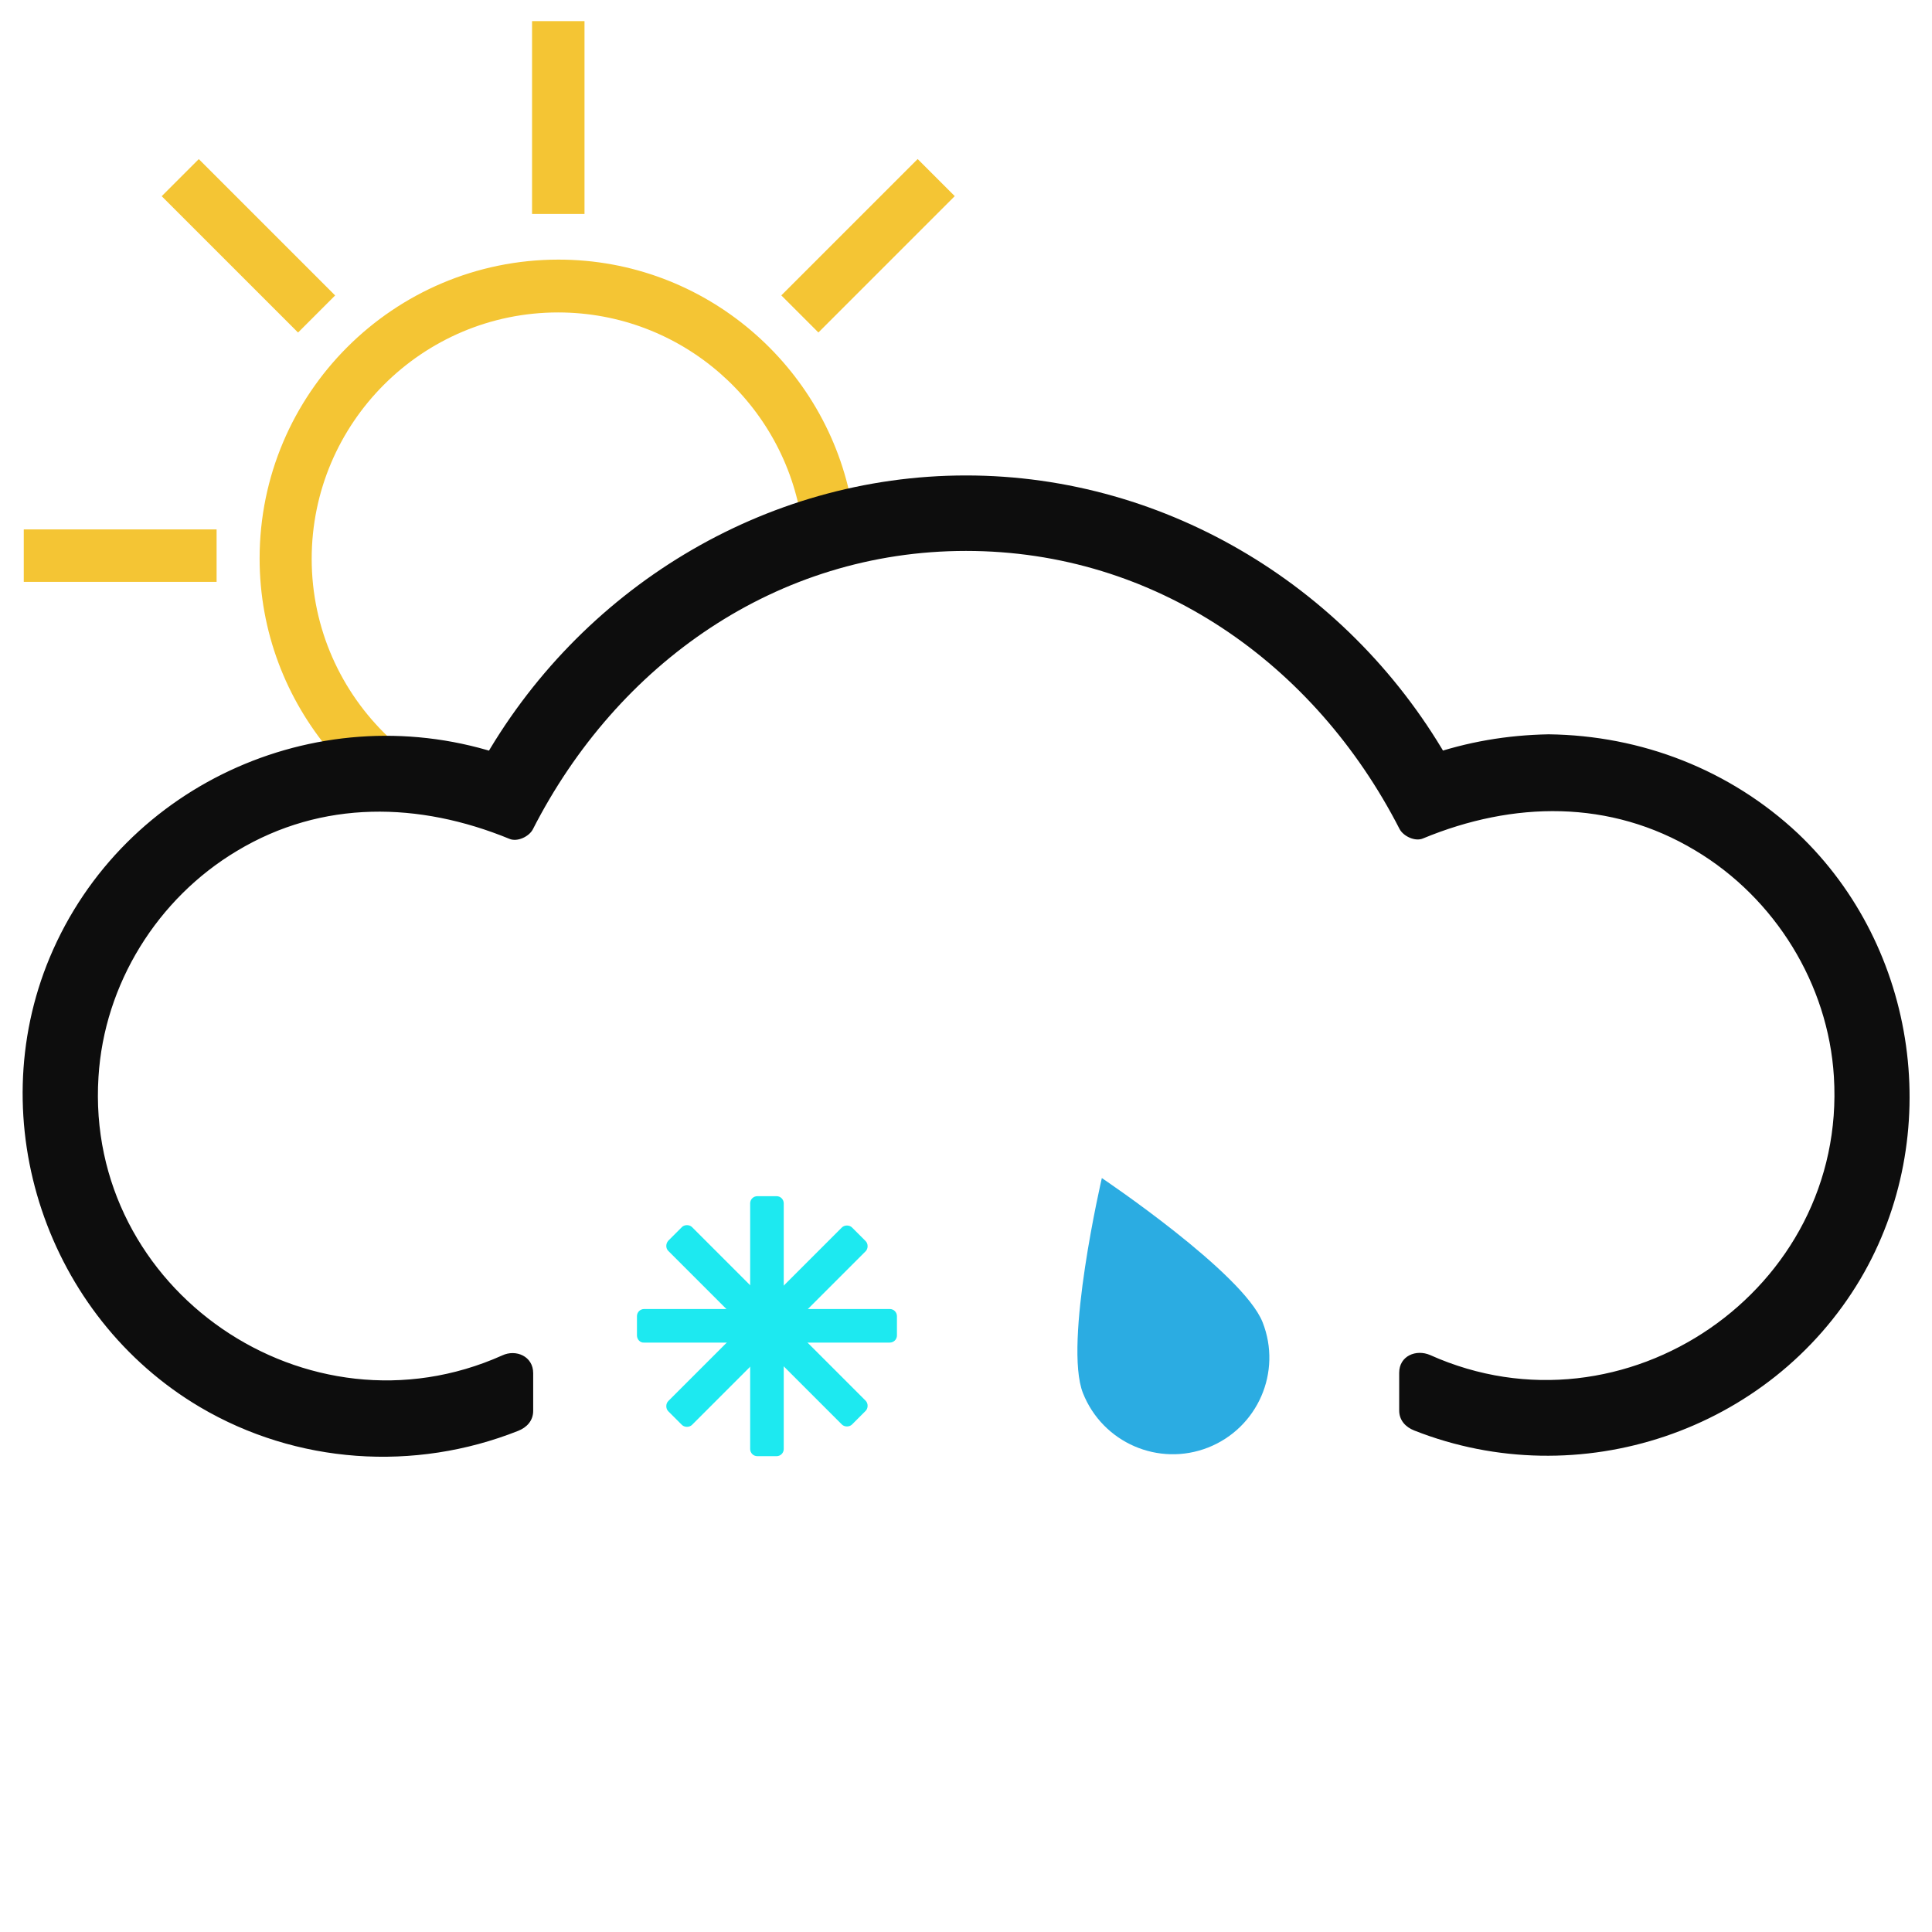
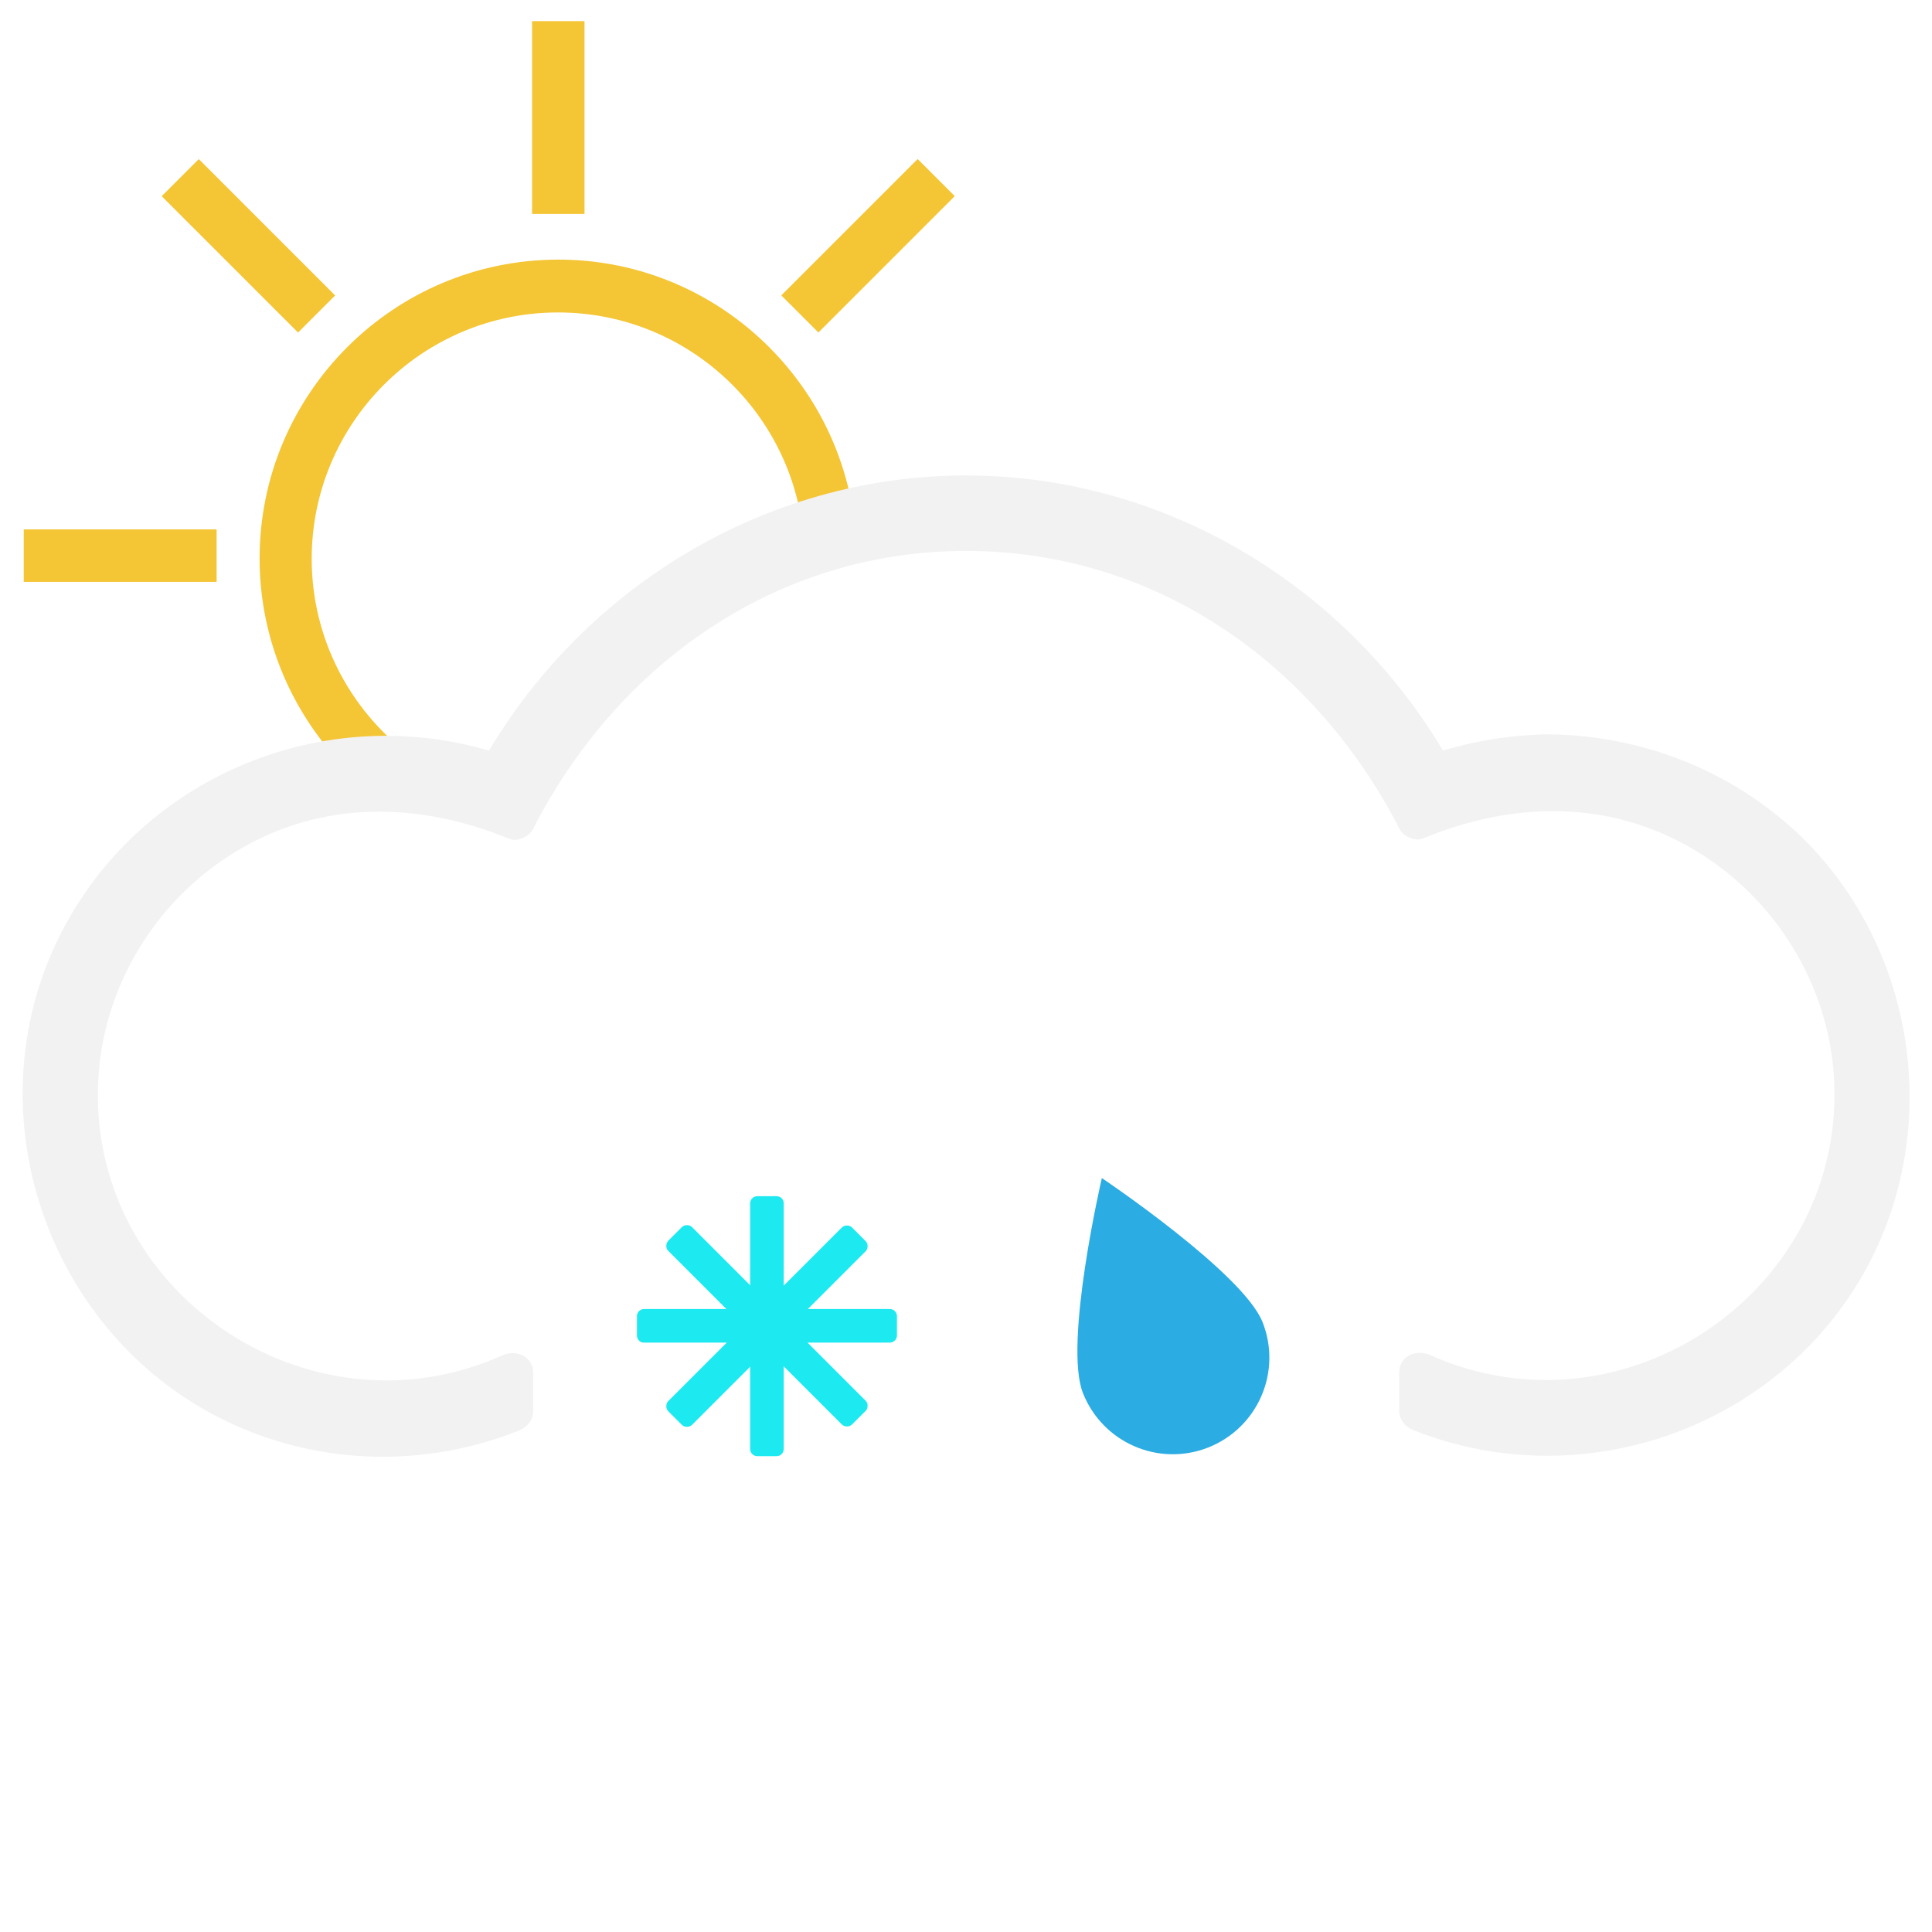
<svg xmlns="http://www.w3.org/2000/svg" version="1.1" id="Layer_1" x="0px" y="0px" viewBox="0 0 512 512" style="enable-background:new 0 0 512 512;" xml:space="preserve">
  <style type="text/css">
- 	.st0{fill: #0D0D0D;}
+ 	.st0{fill: #F2F2F2;}
	.st1{fill: #2BACE2;}
	.st3{fill: #F4C534;}
	.st2{fill: #1de9f0;}	
</style>
  <g id="XMLID_243_">
    <g id="XMLID_263_">
      <rect id="XMLID_269_" x="141" y="5.6" class="st3" width="13.9" height="51.1" />
      <rect id="XMLID_268_" x="223.1" y="39.6" transform="matrix(0.7071 0.7071 -0.7071 0.7071 113.4376 -143.6061)" class="st3" width="13.9" height="51.1" />
      <rect id="XMLID_267_" x="40.3" y="58.2" transform="matrix(0.7071 0.7071 -0.7071 0.7071 65.3387 -27.4852)" class="st3" width="51.1" height="13.9" />
      <rect id="XMLID_266_" x="6.3" y="140.3" class="st3" width="51.1" height="13.9" />
      <g id="XMLID_264_">
        <path id="XMLID_265_" class="st3" d="M102.9,195.3c-12.5-11.9-20.3-28.7-20.3-47.2c0-36,29.3-65.3,65.3-65.3     c32.8,0,60,24.3,64.6,55.8c4.3-1.8,8.8-3.3,13.3-4.6C219.2,97,186.8,68.8,148,68.8c-43.7,0-79.2,35.5-79.2,79.2     c0,19.5,7.1,37.3,18.7,51.1C92.5,197.5,97.6,196.2,102.9,195.3z" />
      </g>
    </g>
  </g>
  <g id="XMLID_18_">
    <g id="XMLID_46_">
      <g id="XMLID_49_">
        <path id="XMLID_52_" class="st0" d="M410.4,200.1c-10.4,0-20.7,1.8-30.5,5.4c-25.1-45.7-72.1-74-123.9-74     c-51.7,0-98.8,28.2-123.9,74c-9.9-3.6-20.1-5.4-30.5-5.4c-49.8,0-90.3,40.5-90.3,90.3s40.5,90.3,90.3,90.3     c11.8,0,23.4-2.3,34.2-6.8v-10c-10.7,5-22.3,7.7-34.2,7.7c-44.8,0-81.2-36.4-81.2-81.2s36.4-81.2,81.2-81.2     c10.6,0,21,2.1,30.9,6.2l3.9,1.6l1.9-3.7c23-44.8,68.1-72.7,117.7-72.7s94.7,27.8,117.7,72.7l1.9,3.7l3.9-1.6     c9.9-4.1,20.3-6.2,30.9-6.2c44.8,0,81.2,36.4,81.2,81.2s-36.4,81.2-81.2,81.2c-11.9,0-23.5-2.6-34.2-7.7v10     c10.8,4.5,22.4,6.8,34.2,6.8c49.8,0,90.3-40.5,90.3-90.3S460.2,200.1,410.4,200.1z" />
        <g id="XMLID_50_">
          <path id="XMLID_51_" class="st0" d="M410.4,194.6c-11,0.2-21.6,2-32,5.6c2.1,0.8,4.1,1.7,6.2,2.5c-26-46.5-75-76.7-128.6-76.7      s-102.6,30.2-128.6,76.7c2.1-0.8,4.1-1.7,6.2-2.5C85.9,183.9,32.8,207,13.2,253.7C-5,297.2,12.4,348.9,53,372.9      c25.6,15.1,56.8,17.2,84.3,6.3c2.3-0.9,4-2.7,4-5.3c0-3.3,0-6.7,0-10c0-4.5-4.6-6.4-8.2-4.7c-51.6,23.1-110.6-17.3-107-73.8      c1.5-24.6,15.6-47.3,36.7-59.9c22.6-13.6,48.3-13,72.2-3.2c2.1,0.9,5.2-0.6,6.2-2.5C163.6,175.9,205.8,146,256,146      s92.4,29.8,114.9,73.7c1,1.9,4.1,3.4,6.2,2.5c23.9-9.9,49.6-10.4,72.2,3.2c21.1,12.6,35.2,35.4,36.7,59.9      c3.5,56.5-55.5,96.9-107,73.8c-3.7-1.6-8.2,0.2-8.2,4.7c0,3.3,0,6.7,0,10c0,2.6,1.7,4.4,4,5.3c43.6,17.2,94.2,0.3,118.2-40.1      c22.4-37.9,15.4-87.8-16.5-118.1C458.5,204,435,194.9,410.4,194.6c-7-0.1-7.1,10.9,0,10.9c51.3,0.7,92.3,47.1,83.8,98.5      c-8.9,54.1-66.3,84.3-116.5,64.6c1.3,1.8,2.7,3.5,4,5.3c0-3.3,0-6.7,0-10c-2.7,1.6-5.5,3.2-8.2,4.7c44.4,19.9,97.4,1,116.7-44.5      c17.6-41.3-0.5-90.9-40.6-111.1c-24.1-12.2-50.8-11.6-75.5-1.4c2.1,0.8,4.1,1.7,6.2,2.5C356.1,166.9,309.9,135,256,135      s-100.1,31.9-124.3,79.1c2.1-0.8,4.1-1.7,6.2-2.5C95,194,44.7,209.3,23.8,252.3c-19.7,40.5-4.5,90.6,34.4,113.2      c24.8,14.4,54.4,14.8,80.3,3.2c-2.7-1.6-5.5-3.2-8.2-4.7c0,3.3,0,6.7,0,10c1.3-1.8,2.7-3.5,4-5.3c-54.8,21.6-116.7-17-117.6-77      c-0.8-59.3,58.7-99.9,113.9-81c2.2,0.8,5.1-0.5,6.2-2.5C161,165,206.1,136.9,256,136.9s94.9,28,119.1,71.3      c1.1,2,3.9,3.3,6.2,2.5c9.5-3.2,19-5,29.1-5.2C417.5,205.4,417.5,194.5,410.4,194.6z" />
        </g>
      </g>
    </g>
  </g>
  <path id="XMLID_114_" class="st1" d="M287,369.2c5.2,13.1,20,19.6,33.2,14.4c13.1-5.2,19.6-20,14.4-33.2  c-5.2-13.1-42.6-38.2-42.6-38.2S281.8,356.1,287,369.2z" />
  <g id="XMLID_135_">
    <path id="XMLID_139_" class="st2" d="M205.8,385.9h-5.1c-1.1,0-1.9-0.9-1.9-1.9v-65.1c0-1.1,0.9-1.9,1.9-1.9h5.1   c1.1,0,1.9,0.9,1.9,1.9V384C207.7,385,206.9,385.9,205.8,385.9z" />
    <path id="XMLID_138_" class="st2" d="M168.8,353.9v-5.1c0-1.1,0.9-1.9,1.9-1.9h65.1c1.1,0,1.9,0.9,1.9,1.9v5.1   c0,1.1-0.9,1.9-1.9,1.9h-65.1C169.7,355.9,168.8,355,168.8,353.9z" />
    <path id="XMLID_137_" class="st2" d="M180.7,377.6l-3.6-3.6c-0.7-0.7-0.7-2,0-2.7l46-46c0.7-0.7,2-0.7,2.7,0l3.6,3.6   c0.7,0.7,0.7,2,0,2.7l-46,46C182.7,378.3,181.4,378.3,180.7,377.6z" />
    <path id="XMLID_136_" class="st2" d="M177.1,328.8l3.6-3.6c0.7-0.7,2-0.7,2.7,0l46,46c0.7,0.7,0.7,2,0,2.7l-3.6,3.6   c-0.7,0.7-2,0.7-2.7,0l-46-46C176.4,330.8,176.4,329.6,177.1,328.8z" />
  </g>
</svg>
